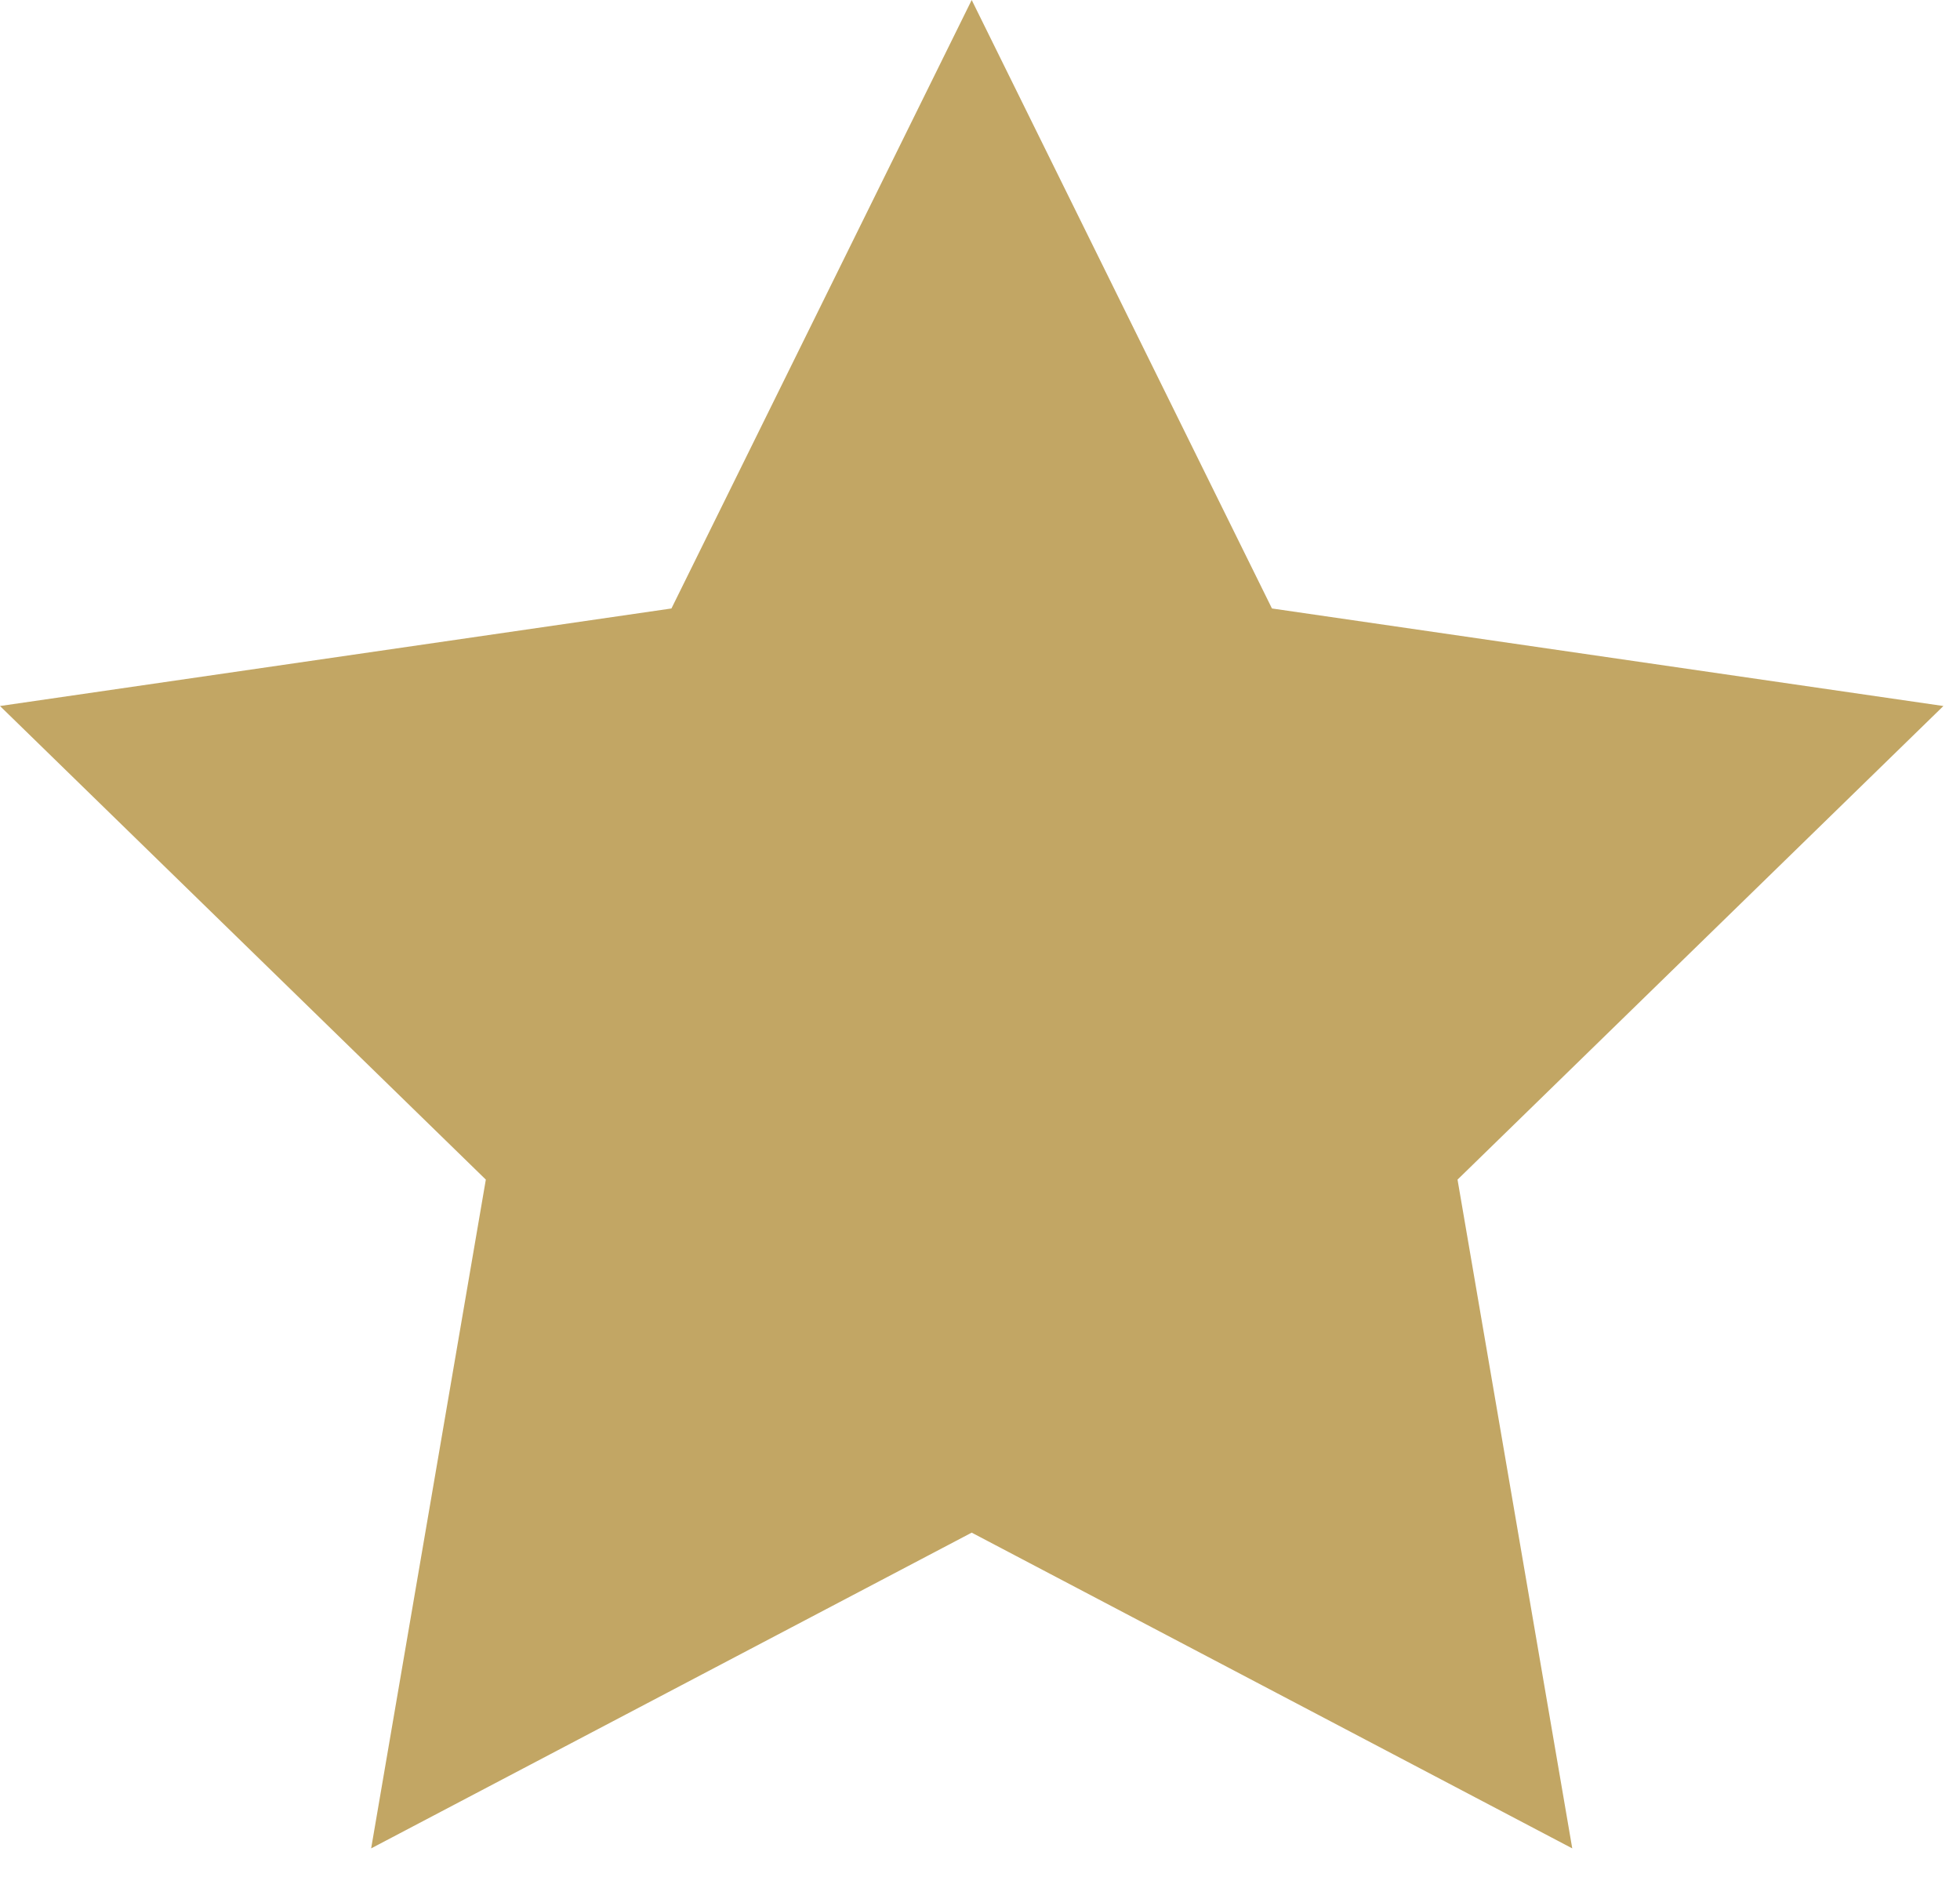
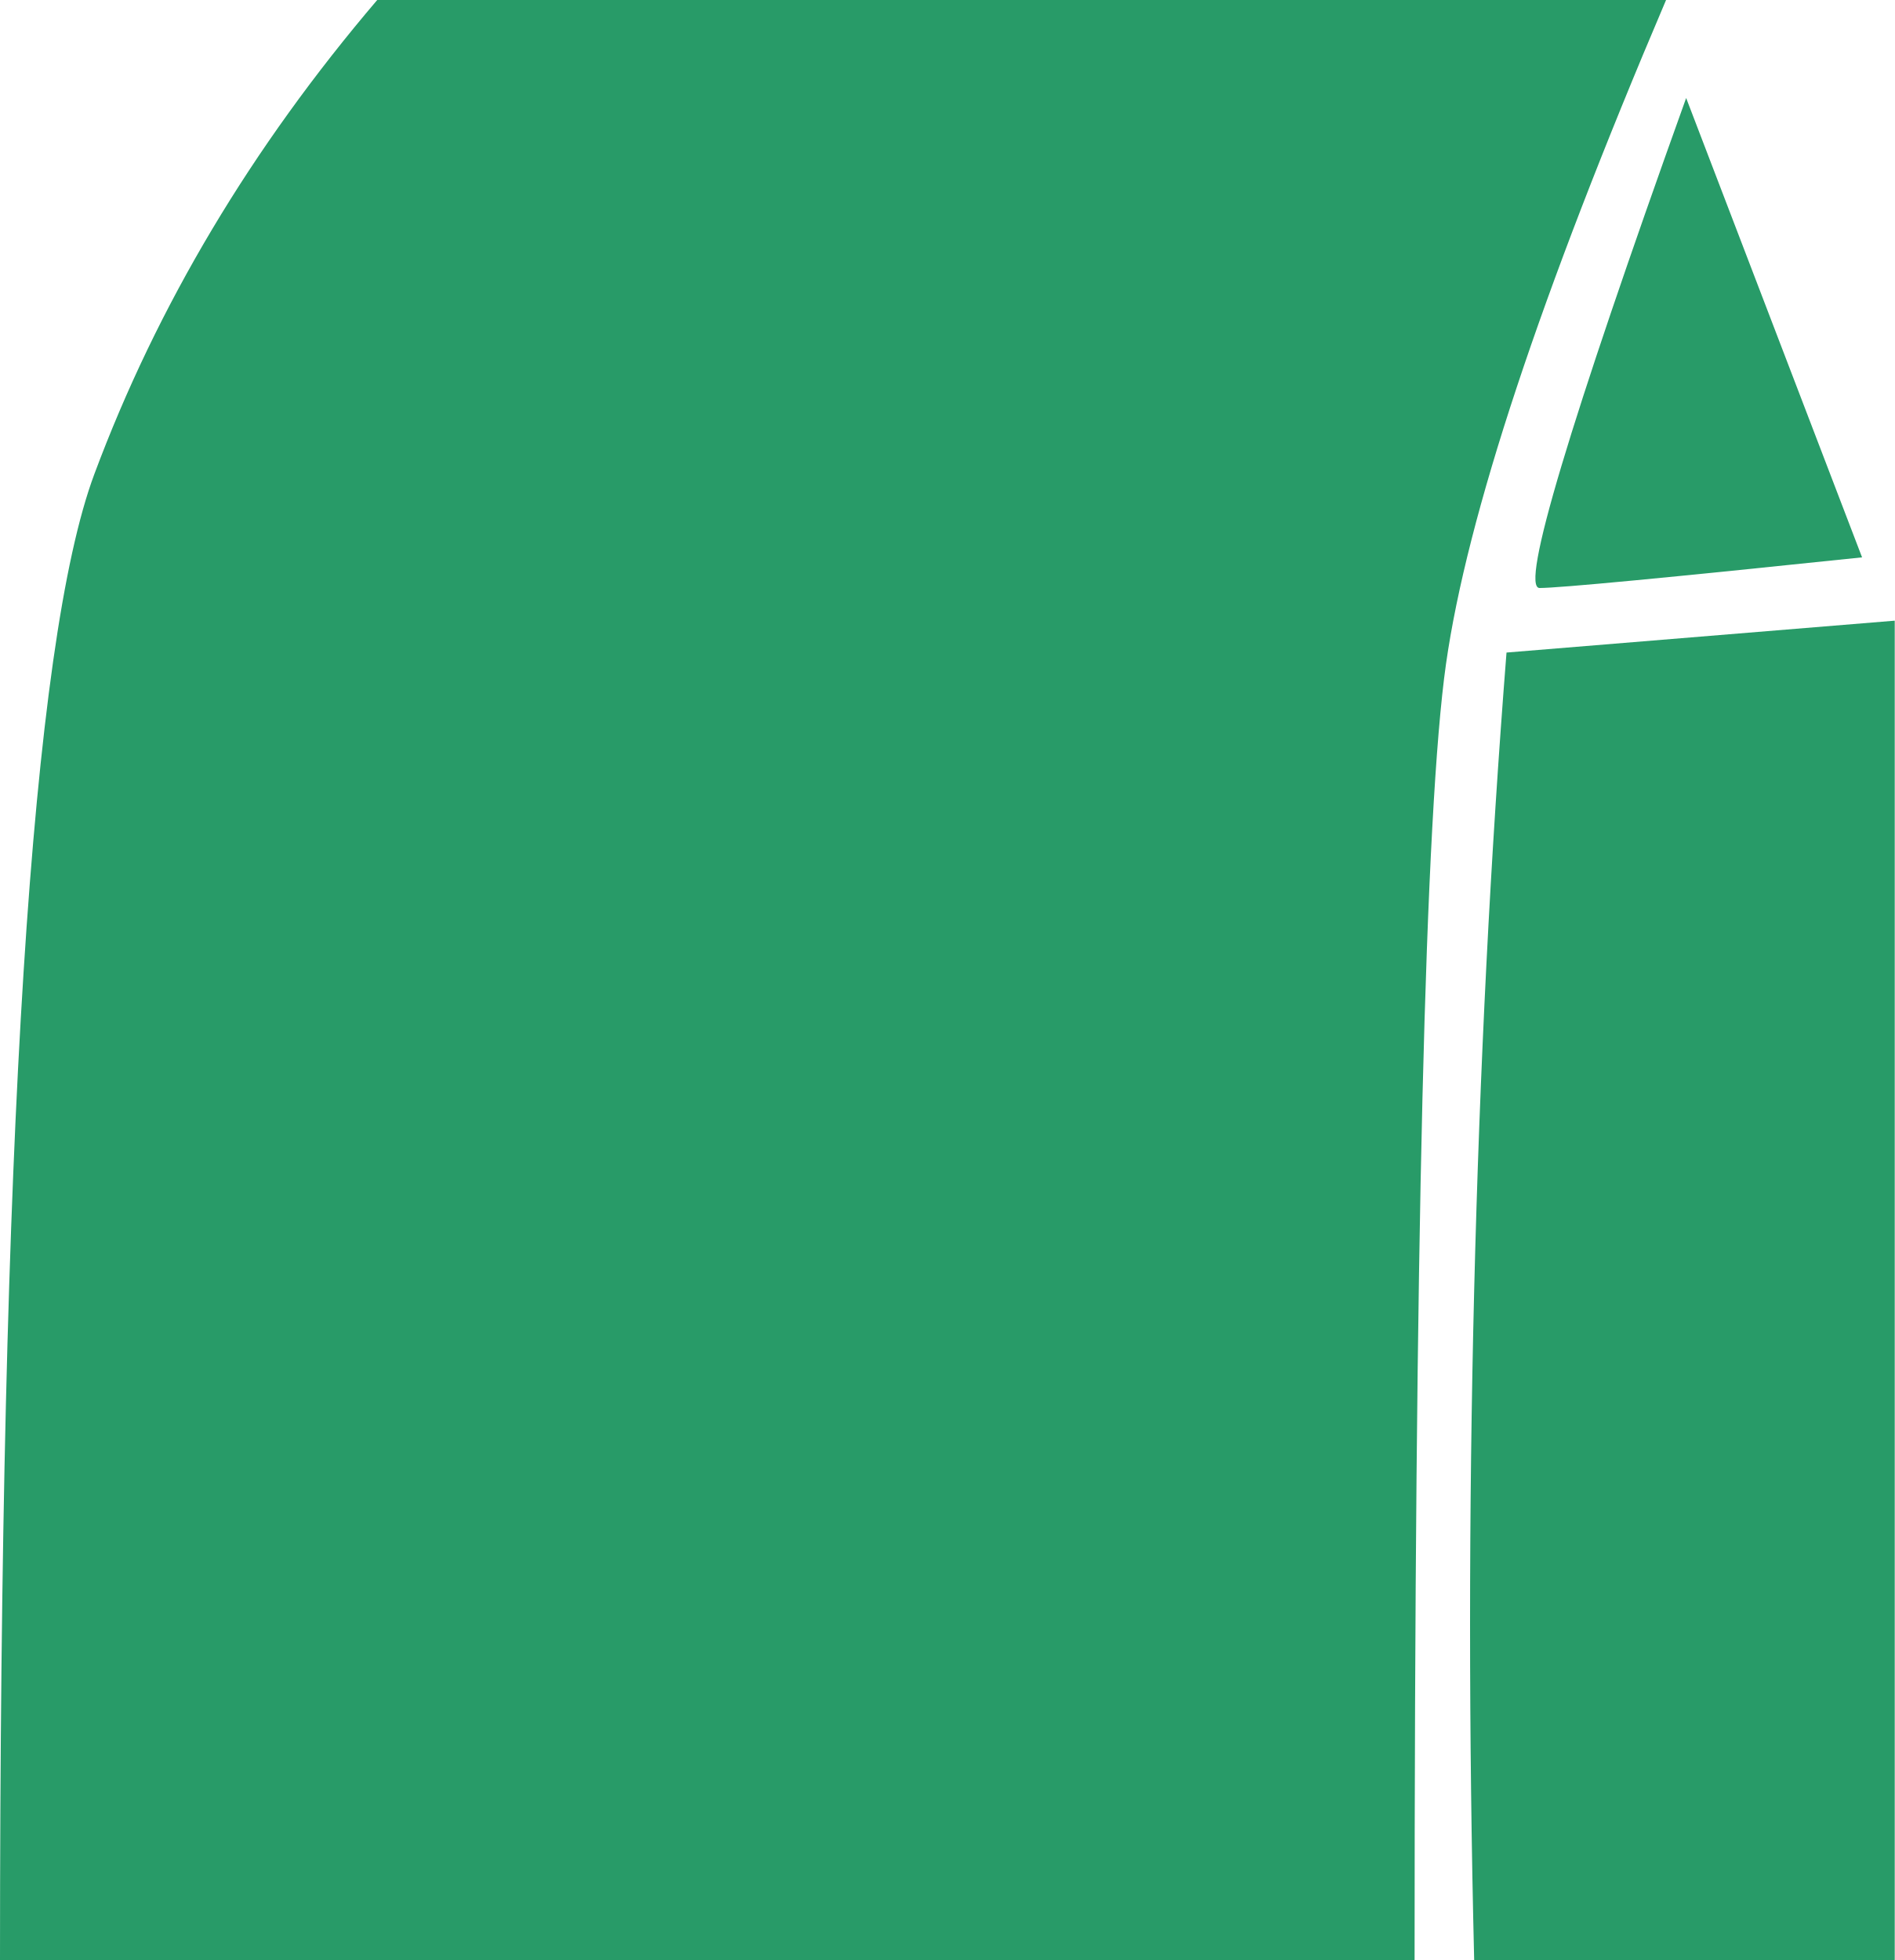
- <svg xmlns="http://www.w3.org/2000/svg" width="47px" height="45px" viewBox="0 0 47 45" version="1.1">
+ <svg xmlns="http://www.w3.org/2000/svg" width="58px" height="60px" viewBox="0 0 58 60" version="1.1">
  <defs />
  <g id="Page-1" stroke="none" stroke-width="1" fill="none" fill-rule="evenodd">
-     <g id="home-page" transform="translate(-108, -935)" fill="#C2A664">
-       <polygon id="Star" points="131.301 971.75 116.9 979.321 119.65 963.285 108 951.929 124.101 949.59 131.301 935 138.501 949.59 154.602 951.929 142.951 963.285 145.702 979.321" />
+     <g id="Group-8" fill="#289B68">
+       <path d="M11.547,0 C12.189,1.88021641e-16 17.321,1.88021641e-16 26.943,0 C36.566,0 44.585,0 51,0 C47.151,9.032 44.906,15.806 44.264,20.323 C43.623,24.839 43.302,38.065 43.302,60 L0,60 C0,34.839 0.962,19.677 2.887,14.516 C4.811,9.355 7.698,4.516 11.547,0 Z" id="Path-6" />
+       <path d="M51.615,3 C48.026,13 46.53,18 47.128,18 C47.726,18 51.017,17.688 57,17.062 L51.615,3 Z" id="Path-7" />
+       <path d="M46.116,19.976 L58,19 L58,60 L45.126,60 C44.958,53.112 44.958,46.278 45.126,39.5 C45.294,32.722 45.624,26.214 46.116,19.976 Z" id="Path-8" />
    </g>
  </g>
</svg>
